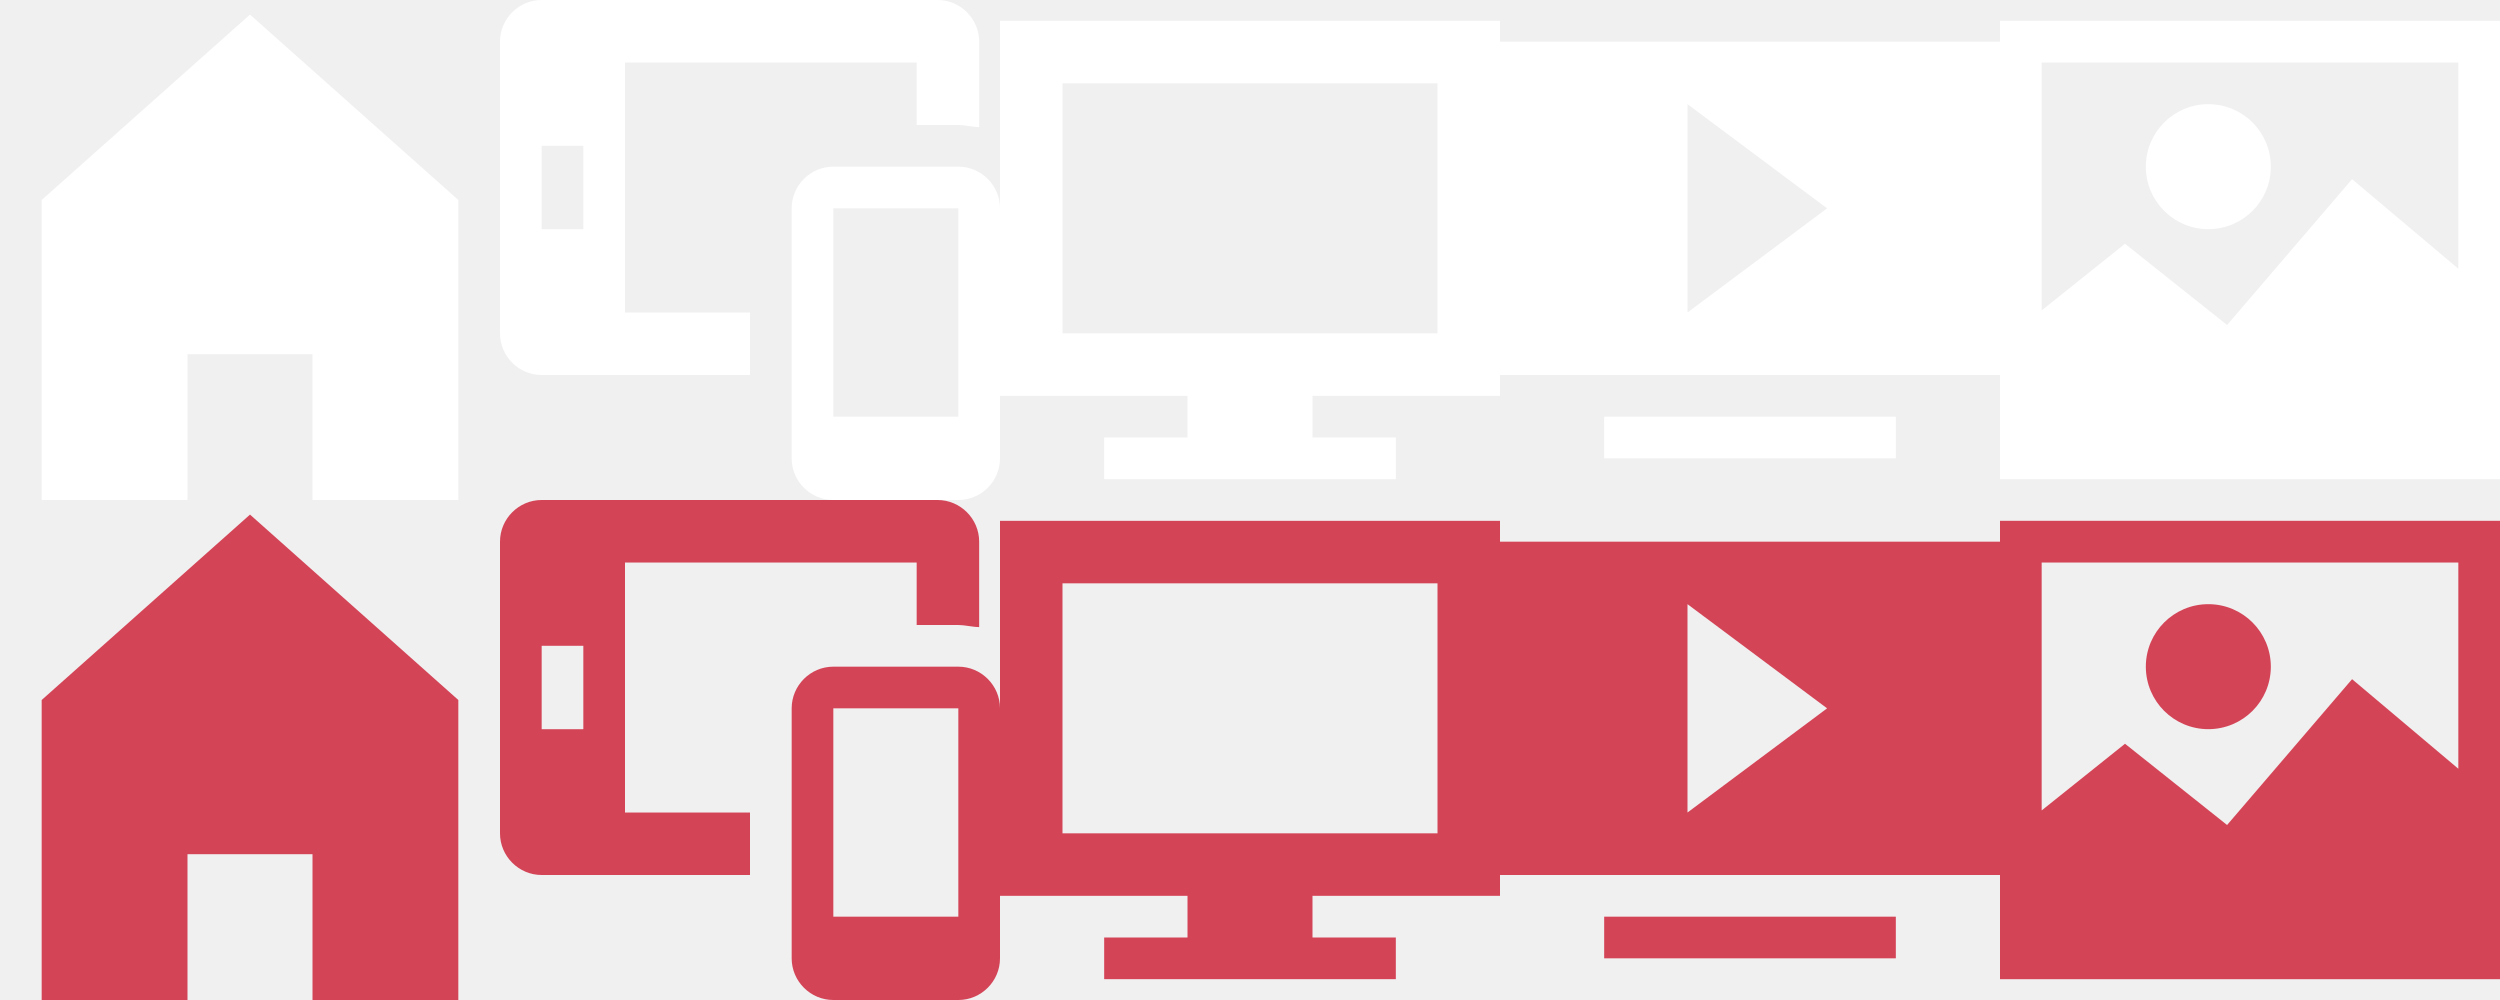
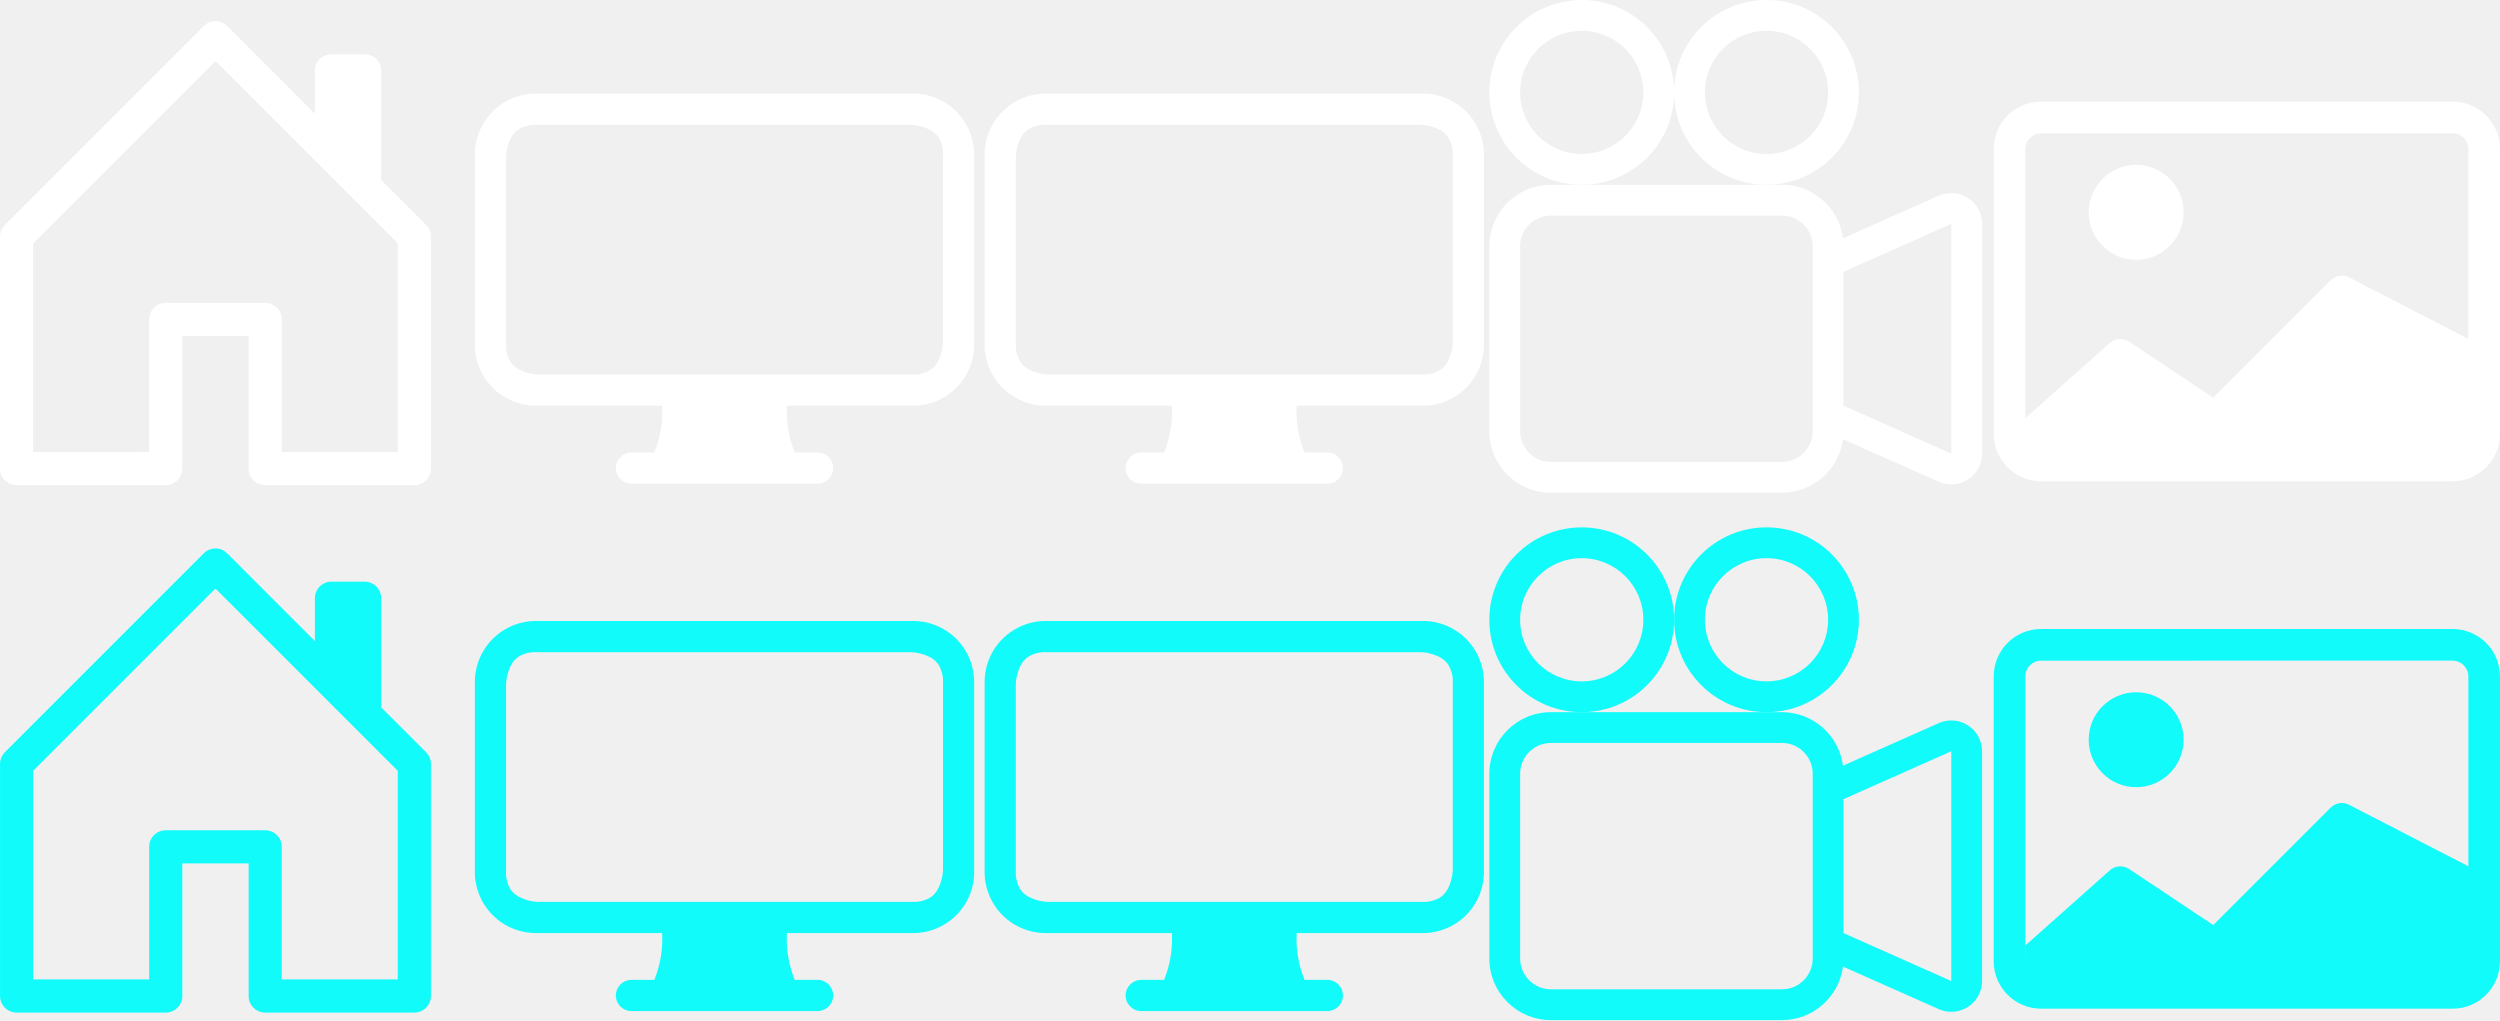
- <svg xmlns="http://www.w3.org/2000/svg" version="1.1" id="Layer_1" x="0px" y="0px" width="120px" height="48px" viewBox="0 0 120 48" enable-background="new 0 0 120 48" xml:space="preserve">
-   <g>
-     <polygon fill="#FFFFFF" points="2,9.6 2,24 9,24 9,17 15,17 15,24 22,24 22,9.6 12,0.7  " />
+ <svg xmlns="http://www.w3.org/2000/svg" id="Layer_1" data-name="Layer 1" width="118.51" height="48.358" viewBox="0 0 118.51 48.358">
+   <defs>
+     <style>.cls-1{fill:#11fbfb;}.cls-2{fill:#fff;}</style>
+   </defs>
+   <path class="cls-1" d="M12.26,26.231a.786.786,0,0,0-1.111-.001l-.001.001-9.428,9.428a.785.785,0,0,0-.229.556V47.214A.786.786,0,0,0,2.276,48h7.071a.786.786,0,0,0,.786-.786V40.929h3.143v6.285A.786.786,0,0,0,14.061,48h7.071a.786.786,0,0,0,.786-.786V36.215a.785.785,0,0,0-.229-.556L19.56,33.533V28.358a.786.786,0,0,0-.786-.786H17.203a.786.786,0,0,0-.786.786V30.39ZM3.061,46.429V36.54l8.642-8.642L20.346,36.54v9.888h-5.5V40.143a.786.786,0,0,0-.786-.786H9.347a.786.786,0,0,0-.786.786v6.285Z" transform="translate(-1.49)" />
+   <path class="cls-1" d="M24,32.396a2.898,2.898,0,0,1,2.959-2.959H44.711A2.898,2.898,0,0,1,47.67,32.396v8.876a2.898,2.898,0,0,1-2.959,2.959H38.794a5.141,5.141,0,0,0,.37,2.219h1.11a.74.74,0,0,1,0,1.479H31.397a.74.74,0,0,1,0-1.479h1.11a5.141,5.141,0,0,0,.37-2.219H26.959A2.898,2.898,0,0,1,24,41.272Zm2.068-1.265a1.121,1.121,0,0,0-.376.447,2.159,2.159,0,0,0-.213.833v8.861a1.544,1.544,0,0,0,.214.891,1.117,1.117,0,0,0,.447.376,2.166,2.166,0,0,0,.796.212l.037.002H44.711a1.544,1.544,0,0,0,.891-.215,1.121,1.121,0,0,0,.376-.447,2.166,2.166,0,0,0,.212-.796l.002-.037V32.396a1.545,1.545,0,0,0-.214-.891,1.12,1.12,0,0,0-.447-.376,2.159,2.159,0,0,0-.833-.213H26.959A1.544,1.544,0,0,0,26.068,31.131Z" transform="translate(-1.49)" />
+   <g id="Layer_3" data-name="Layer 3">
+     <path class="cls-1" d="M48.165,32.396a2.898,2.898,0,0,1,2.959-2.959H68.876a2.898,2.898,0,0,1,2.959,2.959v8.876a2.898,2.898,0,0,1-2.959,2.959H62.959a5.141,5.141,0,0,0,.37,2.219h1.11a.74.74,0,0,1,0,1.479H55.562a.74.74,0,0,1,0-1.479h1.11a5.141,5.141,0,0,0,.37-2.219H51.124a2.898,2.898,0,0,1-2.959-2.959Zm2.068-1.265a1.121,1.121,0,0,0-.376.447,2.161,2.161,0,0,0-.213.833v8.861a1.544,1.544,0,0,0,.215.891,1.117,1.117,0,0,0,.447.376,2.166,2.166,0,0,0,.796.212l.037.002H68.876a1.544,1.544,0,0,0,.891-.215,1.121,1.121,0,0,0,.376-.447,2.166,2.166,0,0,0,.212-.796l.002-.037V32.396a1.544,1.544,0,0,0-.215-.891,1.119,1.119,0,0,0-.447-.376,2.159,2.159,0,0,0-.833-.213H51.124A1.544,1.544,0,0,0,50.233,31.131Z" transform="translate(-1.49)" />
+     <path class="cls-1" d="M80.85,29.38A4.38,4.38,0,1,1,76.47,25,4.38,4.38,0,0,1,80.85,29.38Zm-7.299,0a2.92,2.92,0,1,0,2.92-2.92A2.92,2.92,0,0,0,73.551,29.38Z" transform="translate(-1.49)" />
+     <path class="cls-1" d="M85.23,33.759h.73a2.92,2.92,0,0,1,2.895,2.537l4.54-2.018a1.46,1.46,0,0,1,2.054,1.333V46.505a1.46,1.46,0,0,1-2.053,1.333L88.854,45.82A2.92,2.92,0,0,1,85.96,48.358H75.011a2.92,2.92,0,0,1-2.92-2.92V36.679a2.92,2.92,0,0,1,2.92-2.92Zm8.759,12.744v-10.89l-5.11,2.27v6.35l5.11,2.272ZM73.551,36.679v8.759a1.46,1.46,0,0,0,1.46,1.46H85.96a1.46,1.46,0,0,0,1.46-1.46V36.679a1.46,1.46,0,0,0-1.46-1.46H75.011A1.46,1.46,0,0,0,73.551,36.679Z" transform="translate(-1.49)" />
+     <path class="cls-1" d="M85.23,33.759a4.38,4.38,0,1,0-4.38-4.38A4.38,4.38,0,0,0,85.23,33.759Zm-2.92-4.38a2.92,2.92,0,1,1,2.92,2.92A2.92,2.92,0,0,1,82.31,29.38Z" transform="translate(-1.49)" />
+     <path class="cls-1" d="M105.003,35.066a2.25,2.25,0,1,1-2.25-2.25A2.25,2.25,0,0,1,105.003,35.066Z" transform="translate(-1.49)" />
+     <path class="cls-1" d="M98.25,29.816a2.25,2.25,0,0,0-2.25,2.25v13.5a2.25,2.25,0,0,0,2.25,2.25h19.5a2.25,2.25,0,0,0,2.25-2.25v-13.5a2.25,2.25,0,0,0-2.25-2.25Zm19.5,1.5a.75.75,0,0,1,.75.75v9l-5.662-2.92a.75.75,0,0,0-.866.14l-5.565,5.565-3.99-2.658a.75.75,0,0,0-.945.093l-3.969,3.531v.81q-.003-.03-.003-.06v-13.5a.75.75,0,0,1,.75-.75Z" transform="translate(-1.49)" />
  </g>
-   <rect x="77" y="20" fill="#FFFFFF" width="14" height="2" />
-   <rect x="77" y="44" fill="#D44457" width="14" height="2" />
-   <path fill="#FFFFFF" d="M72,2v16h24V2H72z M81,15V5l6.7,5L81,15z" />
-   <g>
-     <path fill="#FFFFFF" d="M46,8h-6c-1.1,0-2,0.9-2,2v12c0,1.1,0.9,2,2,2h6c1.1,0,2-0.9,2-2V10C48,8.9,47.1,8,46,8z M46,20h-6V10h6V20   z" />
-     <path fill="#FFFFFF" d="M36,15h-6V3h14v3h2c0.3,0,0.7,0.1,1,0.1V2c0-1.1-0.9-2-2-2H26c-1.1,0-2,0.9-2,2v14c0,1.1,0.9,2,2,2h10V15z    M28,11h-2V7h2V11z" />
-   </g>
-   <g>
-     <path fill="#FFFFFF" d="M96,1v22h24V1H96z M118,3v9.9l-5.1-4.3l-6,7l-4.9-3.9l-4,3.2V3H118z" />
-     <circle fill="#FFFFFF" cx="106" cy="8" r="3" />
-   </g>
-   <g>
-     <polygon fill="#D44457" points="2,33.6 2,48 9,48 9,41 15,41 15,48 22,48 22,33.6 12,24.7  " />
-   </g>
-   <path fill="#D44457" d="M72,26v16h24V26H72z M81,39V29l6.7,5L81,39z" />
-   <g>
-     <path fill="#D44457" d="M46,32h-6c-1.1,0-2,0.9-2,2v12c0,1.1,0.9,2,2,2h6c1.1,0,2-0.9,2-2V34C48,32.9,47.1,32,46,32z M46,44h-6V34   h6V44z" />
-     <path fill="#D44457" d="M36,39h-6V27h14v3h2c0.3,0,0.7,0.1,1,0.1V26c0-1.1-0.9-2-2-2H26c-1.1,0-2,0.9-2,2v14c0,1.1,0.9,2,2,2h10V39   z M28,35h-2v-4h2V35z" />
-   </g>
-   <g>
-     <path fill="#D44457" d="M96,25v22h24V25H96z M118,27v9.9l-5.1-4.3l-6,7l-4.9-3.9l-4,3.2V27H118z" />
-     <circle fill="#D44457" cx="106" cy="32" r="3" />
-   </g>
-   <g>
-     <path fill="#FFFFFF" d="M72,19V1H48v18h9v2h-4v2h4h6h4v-2h-4v-2H72z M51,16V4h18v12H51z" />
-   </g>
-   <g>
-     <path fill="#D44457" d="M72,43V25H48v18h9v2h-4v2h4h6h4v-2h-4v-2H72z M51,40V28h18v12H51z" />
+   <g id="Layer_4" data-name="Layer 4">
+     <path class="cls-2" d="M12.26,1.231a.786.786,0,0,0-1.111-.001l-.001.001-9.428,9.428a.785.785,0,0,0-.229.556V22.214A.786.786,0,0,0,2.276,23h7.071a.786.786,0,0,0,.786-.786V15.929h3.143v6.285A.786.786,0,0,0,14.061,23h7.071a.786.786,0,0,0,.786-.786V11.215a.785.785,0,0,0-.229-.556L19.56,8.533V3.358a.786.786,0,0,0-.786-.786H17.203a.786.786,0,0,0-.786.786V5.39ZM3.061,21.429V11.54L11.704,2.898,20.346,11.54v9.888h-5.5V15.143a.786.786,0,0,0-.786-.786H9.347a.786.786,0,0,0-.786.786v6.285Z" transform="translate(-1.49)" />
+     <path class="cls-2" d="M24,7.396a2.898,2.898,0,0,1,2.959-2.959H44.711A2.898,2.898,0,0,1,47.67,7.396v8.876a2.898,2.898,0,0,1-2.959,2.959H38.794a5.141,5.141,0,0,0,.37,2.219h1.11a.74.74,0,0,1,0,1.479H31.397a.74.74,0,0,1,0-1.479h1.11a5.141,5.141,0,0,0,.37-2.219H26.959A2.898,2.898,0,0,1,24,16.272Zm2.068-1.265a1.121,1.121,0,0,0-.376.447,2.159,2.159,0,0,0-.213.833v8.861a1.544,1.544,0,0,0,.214.891,1.117,1.117,0,0,0,.447.376,2.166,2.166,0,0,0,.796.212l.037.002H44.711a1.544,1.544,0,0,0,.891-.215,1.121,1.121,0,0,0,.376-.447,2.166,2.166,0,0,0,.212-.796l.002-.037V7.396a1.545,1.545,0,0,0-.214-.891A1.12,1.12,0,0,0,45.529,6.13a2.159,2.159,0,0,0-.833-.213H26.959A1.544,1.544,0,0,0,26.068,6.131Z" transform="translate(-1.49)" />
+     <path class="cls-2" d="M48.165,7.396a2.898,2.898,0,0,1,2.959-2.959H68.876a2.898,2.898,0,0,1,2.959,2.959v8.876a2.898,2.898,0,0,1-2.959,2.959H62.959a5.141,5.141,0,0,0,.37,2.219h1.11a.74.74,0,0,1,0,1.479H55.562a.74.74,0,0,1,0-1.479h1.11a5.141,5.141,0,0,0,.37-2.219H51.124a2.898,2.898,0,0,1-2.959-2.959Zm2.068-1.265a1.121,1.121,0,0,0-.376.447,2.161,2.161,0,0,0-.213.833v8.861a1.544,1.544,0,0,0,.215.891,1.117,1.117,0,0,0,.447.376,2.166,2.166,0,0,0,.796.212l.037.002H68.876a1.544,1.544,0,0,0,.891-.215,1.121,1.121,0,0,0,.376-.447,2.166,2.166,0,0,0,.212-.796l.002-.037V7.396a1.544,1.544,0,0,0-.215-.891,1.119,1.119,0,0,0-.447-.376,2.159,2.159,0,0,0-.833-.213H51.124A1.544,1.544,0,0,0,50.233,6.131Z" transform="translate(-1.49)" />
+     <path class="cls-2" d="M80.85,4.38A4.38,4.38,0,1,1,76.47,0,4.38,4.38,0,0,1,80.85,4.38Zm-7.299,0a2.92,2.92,0,1,0,2.92-2.92A2.92,2.92,0,0,0,73.551,4.38Z" transform="translate(-1.49)" />
+     <path class="cls-2" d="M85.23,8.759h.73a2.92,2.92,0,0,1,2.895,2.537l4.54-2.018a1.46,1.46,0,0,1,2.054,1.333V21.505a1.46,1.46,0,0,1-2.053,1.333L88.854,20.82A2.92,2.92,0,0,1,85.96,23.358H75.011a2.92,2.92,0,0,1-2.92-2.92V11.679a2.92,2.92,0,0,1,2.92-2.92Zm8.759,12.744v-10.89l-5.11,2.27v6.35l5.11,2.272ZM73.551,11.679v8.759a1.46,1.46,0,0,0,1.46,1.46H85.96a1.46,1.46,0,0,0,1.46-1.46V11.679a1.46,1.46,0,0,0-1.46-1.46H75.011A1.46,1.46,0,0,0,73.551,11.679Z" transform="translate(-1.49)" />
+     <path class="cls-2" d="M85.23,8.759a4.38,4.38,0,1,0-4.38-4.38A4.38,4.38,0,0,0,85.23,8.759ZM82.31,4.38a2.92,2.92,0,1,1,2.92,2.92A2.92,2.92,0,0,1,82.31,4.38Z" transform="translate(-1.49)" />
+     <path class="cls-2" d="M105.003,10.066a2.25,2.25,0,1,1-2.25-2.25A2.25,2.25,0,0,1,105.003,10.066Z" transform="translate(-1.49)" />
+     <path class="cls-2" d="M98.25,4.816A2.25,2.25,0,0,0,96,7.066v13.5a2.25,2.25,0,0,0,2.25,2.25h19.5a2.25,2.25,0,0,0,2.25-2.25v-13.5a2.25,2.25,0,0,0-2.25-2.25Zm19.5,1.5a.75.75,0,0,1,.75.75v9l-5.662-2.92a.75.75,0,0,0-.866.14l-5.565,5.565-3.99-2.658a.75.75,0,0,0-.945.093l-3.969,3.531v.81q-.003-.03-.003-.06v-13.5a.75.75,0,0,1,.75-.75Z" transform="translate(-1.49)" />
  </g>
</svg>
